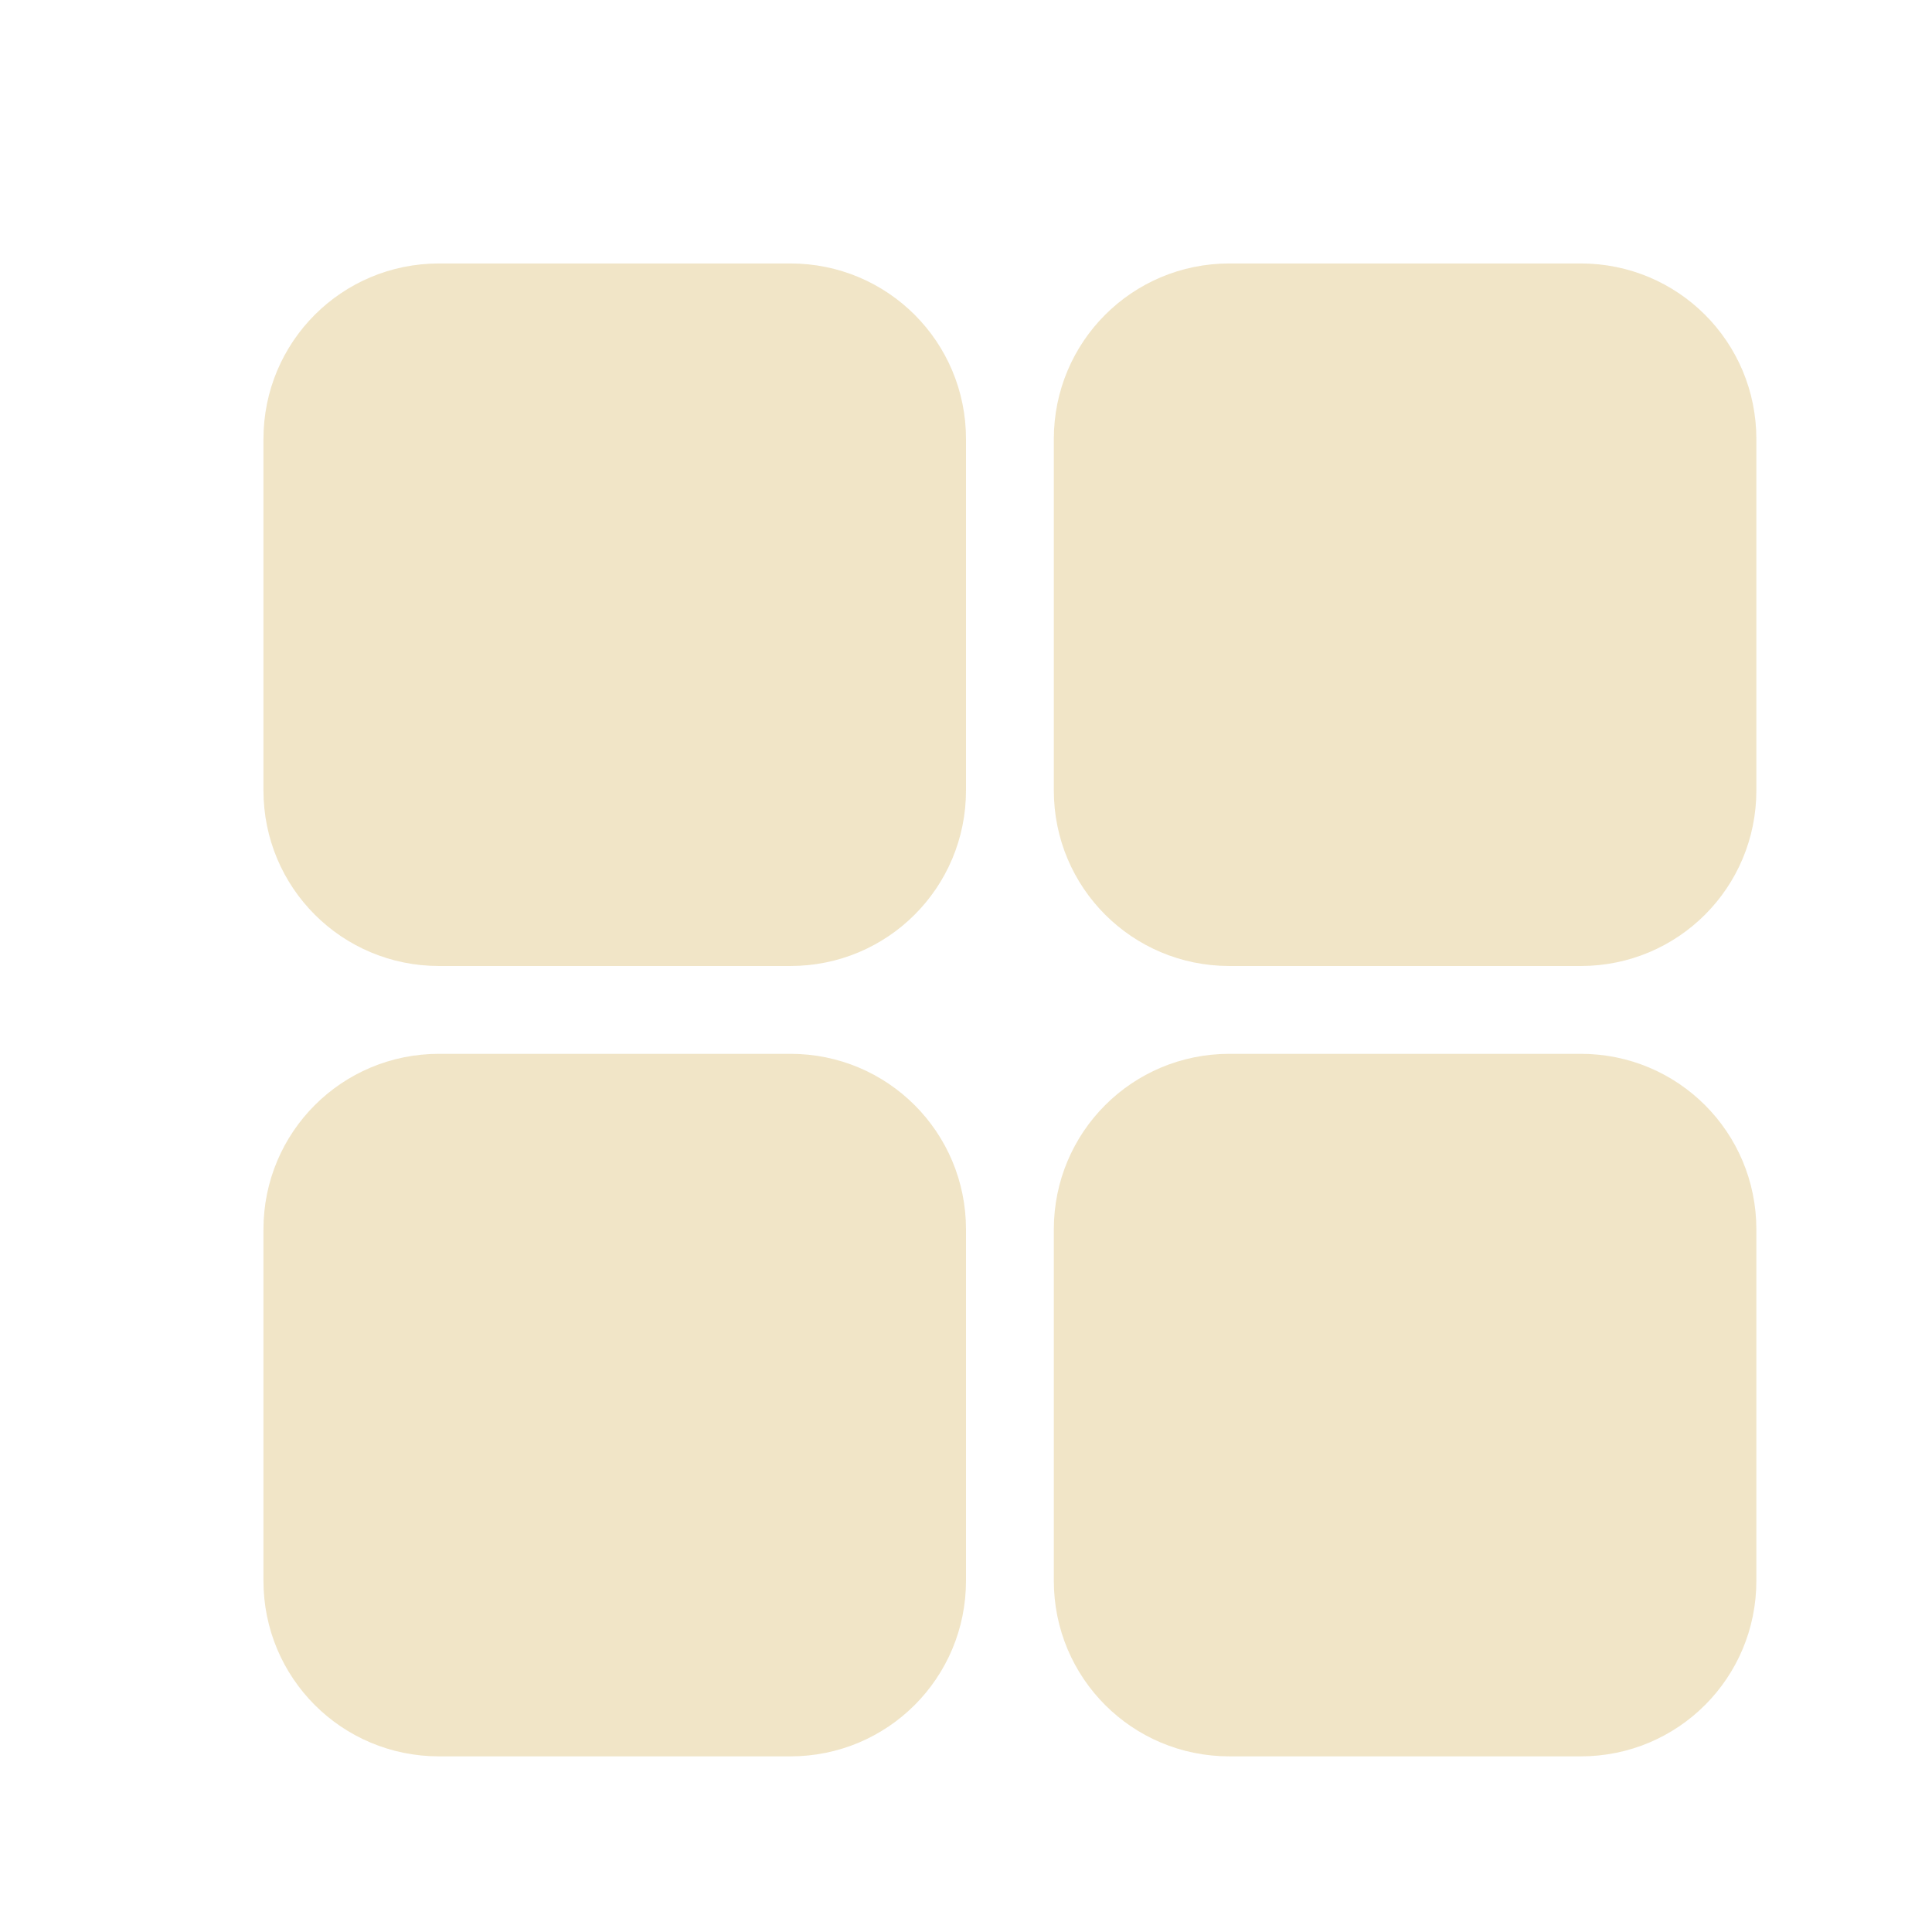
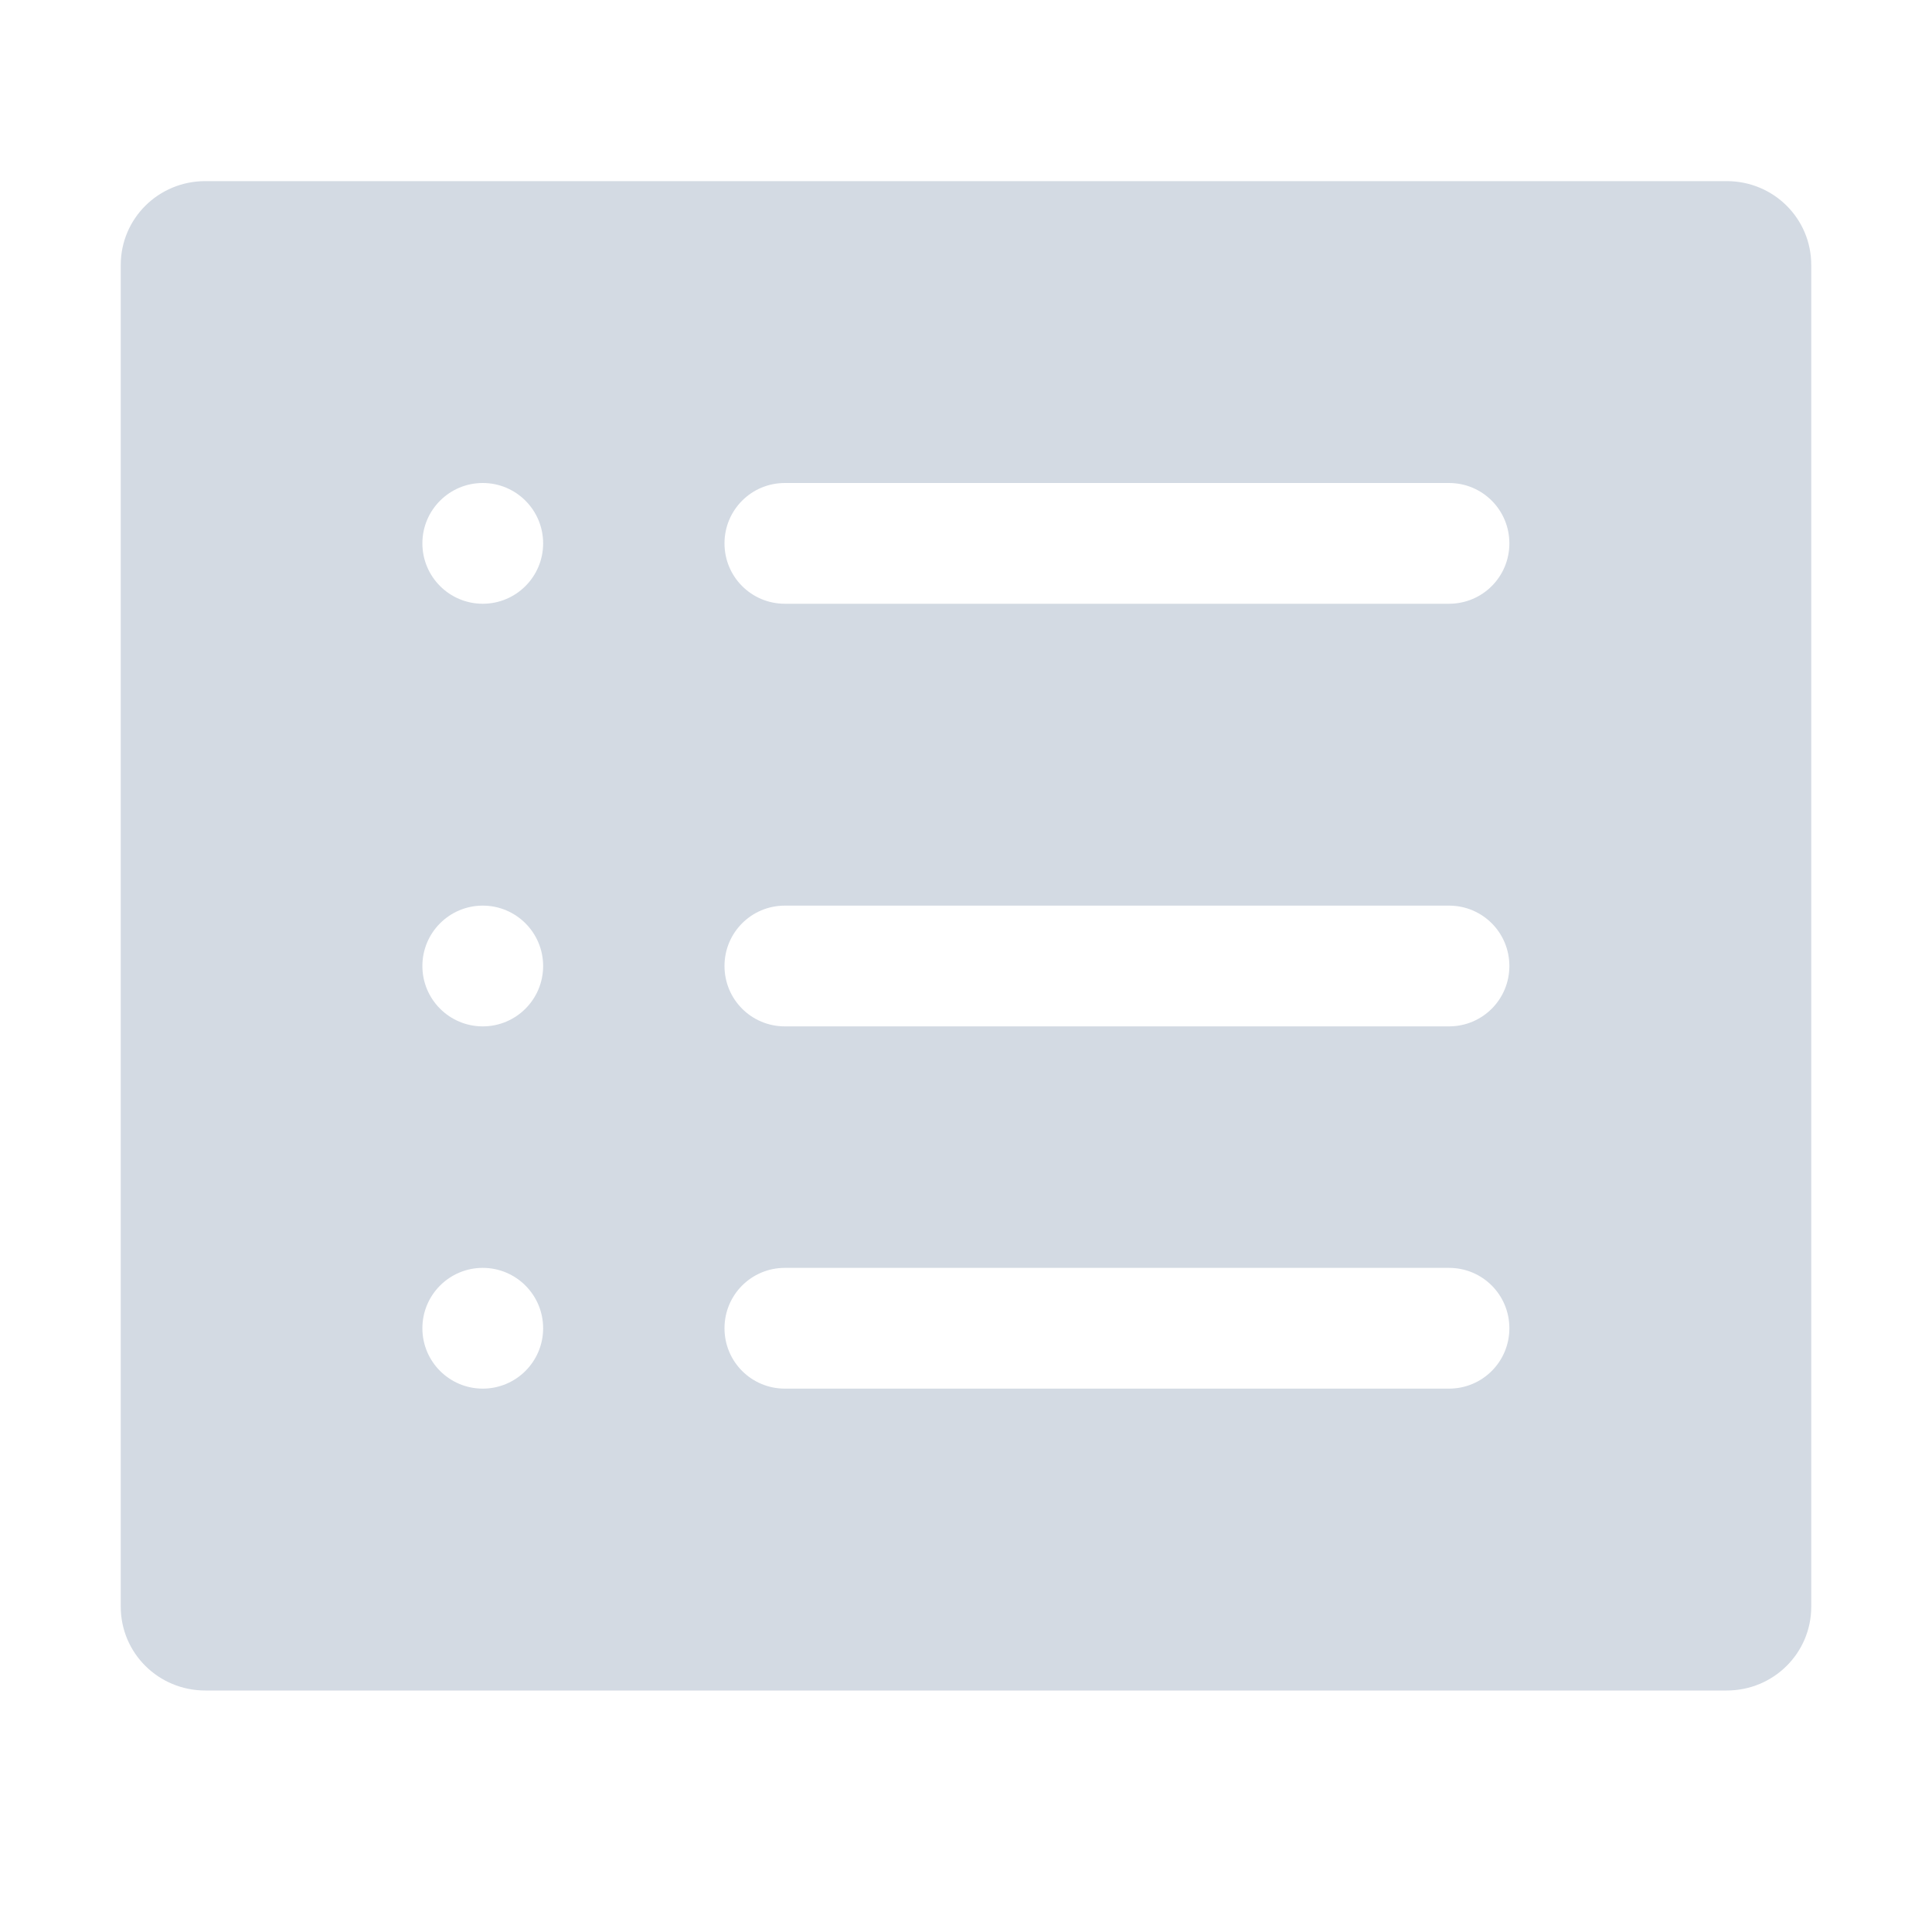
- <svg xmlns="http://www.w3.org/2000/svg" width="22" height="22" id="svg3613" version="1.1">
-   <defs id="defs3615">
-     <style type="text/css" id="current-color-scheme">
-       .ColorScheme-Text {
-         color:#ebdbb2;
-       }
-       .ColorScheme-Background{
-         color:#ebdbb2;
-       }
-       .ColorScheme-ViewText {
-         color:#ebdbb2;
-       }
-       .ColorScheme-ViewBackground{
-         color:#ebdbb2;
-       }
-       .ColorScheme-ViewHover {
-         color:#ebdbb2;
-       }
-       .ColorScheme-ViewFocus{
-         color:#ebdbb2;
-       }
-       .ColorScheme-ButtonText {
-         color:#ebdbb2;
-       }
-       .ColorScheme-ButtonBackground{
-         color:#ebdbb2;
-       }
-       .ColorScheme-ButtonHover {
-         color:#ebdbb2;
-       }
-       .ColorScheme-ButtonFocus{
-         color:#ebdbb2;
-       }
- </style>
+ <svg xmlns="http://www.w3.org/2000/svg" width="32" height="32" version="1.1">
+   <defs id="defs7386">
+     <style id="current-color-scheme" type="text/css">
+    .ColorScheme-Text { color:#d3dae3; } .ColorScheme-Highlight { color:#5294e2; } .ColorScheme-ButtonBackground { color:#d3dae3; }
+   </style>
  </defs>
-   <g id="22-22-applications-other">
-     <rect style="opacity:0;fill:#ebdbb2;fill-opacity:1;stroke:none" id="rect3028" width="22" height="22" x="2.2758499e-16" y="4.520874e-08" />
-     <path id="rect4140" d="M 5,3 C 3.892,3 3,3.892 3,5 l 0,4 c 0,1.108 0.892,2 2,2 l 4,0 c 1.108,0 2,-0.892 2,-2 L 11,5 C 11,3.892 10.108,3 9,3 L 5,3 Z m 9,0 c -1.108,0 -2,0.892 -2,2 l 0,4 c 0,1.108 0.892,2 2,2 l 4,0 c 1.108,0 2,-0.892 2,-2 L 20,5 C 20,3.892 19.108,3 18,3 l -4,0 z m -9,9 c -1.108,0 -2,0.892 -2,2 l 0,4 c 0,1.108 0.892,2 2,2 l 4,0 c 1.108,0 2,-0.892 2,-2 l 0,-4 c 0,-1.108 -0.892,-2 -2,-2 l -4,0 z m 9,0 c -1.108,0 -2,0.892 -2,2 l 0,4 c 0,1.108 0.892,2 2,2 l 4,0 c 1.108,0 2,-0.892 2,-2 l 0,-4 c 0,-1.108 -0.892,-2 -2,-2 l -4,0 z" style="opacity:0.72;fill:#ebdbb2;fill-opacity:1;fill-rule:nonzero;stroke:none;stroke-width:1;stroke-linecap:round;stroke-linejoin:round;stroke-miterlimit:4;stroke-dasharray:none;stroke-dashoffset:0;stroke-opacity:1" />
-   </g>
  <g id="applications-other">
-     <rect style="opacity:0;fill:#ebdbb2;fill-opacity:1;stroke:none" id="rect2994" width="32" height="32" x="28" y="-10" />
-     <path id="path4153" d="M 34.5 -6 C 33.115 -6 32 -4.885 32 -3.5 L 32 1.5 C 32 2.885 33.115 4 34.5 4 L 39.5 4 C 40.885 4 42 2.885 42 1.5 L 42 -3.5 C 42 -4.885 40.885 -6 39.5 -6 L 34.5 -6 z M 48.5 -6 C 47.115 -6 46 -4.885 46 -3.5 L 46 1.5 C 46 2.885 47.115 4 48.5 4 L 53.5 4 C 54.885 4 56 2.885 56 1.5 L 56 -3.5 C 56 -4.885 54.885 -6 53.5 -6 L 48.5 -6 z M 34.5 8 C 33.115 8 32 9.115 32 10.5 L 32 15.5 C 32 16.885 33.115 18 34.5 18 L 39.5 18 C 40.885 18 42 16.885 42 15.5 L 42 10.5 C 42 9.115 40.885 8 39.5 8 L 34.5 8 z M 48.5 8 C 47.115 8 46 9.115 46 10.5 L 46 15.5 C 46 16.885 47.115 18 48.5 18 L 53.5 18 C 54.885 18 56 16.885 56 15.5 L 56 10.5 C 56 9.115 54.885 8 53.5 8 L 48.5 8 z " style="opacity:0.72;fill:#ebdbb2;fill-opacity:1;fill-rule:nonzero;stroke:none;stroke-width:1;stroke-linecap:round;stroke-linejoin:round;stroke-miterlimit:4;stroke-dasharray:none;stroke-dashoffset:0;stroke-opacity:1" />
+     <rect id="rect2994" style="opacity:0.001;fill:#000000;fill-opacity:1;stroke:none" width="32" height="32" x="0" y="0" />
+     <g id="g5994">
+       <path id="rect4203-0" style="fill:currentColor" class="ColorScheme-Text" d="M 3.4 3 C 2.625 3 2 3.619 2 4.389 L 2 26.611 C 2 27.381 2.625 28 3.4 28 L 28.6 28 C 29.375 28 30 27.381 30 26.611 L 30 4.389 C 30 3.619 29.376 3 28.6 3 L 3.4 3 z M 7.996 8 A 1 1 0 0 1 8.996 9 A 1 1 0 0 1 7.996 10 A 1 1 0 0 1 6.996 9 A 1 1 0 0 1 7.996 8 z M 13 8 L 24 8 C 24.554 8 25 8.446 25 9 C 25 9.554 24.554 10 24 10 L 13 10 C 12.446 10 12 9.554 12 9 C 12 8.446 12.446 8 13 8 z M 7.996 15 A 1 1 0 0 1 8.996 16 A 1 1 0 0 1 7.996 17 A 1 1 0 0 1 6.996 16 A 1 1 0 0 1 7.996 15 z M 13 15 L 24 15 C 24.554 15 25 15.446 25 16 C 25 16.554 24.554 17 24 17 L 13 17 C 12.446 17 12 16.554 12 16 C 12 15.446 12.446 15 13 15 z M 7.996 21 A 1 1 0 0 1 8.996 22 A 1 1 0 0 1 7.996 23 A 1 1 0 0 1 6.996 22 A 1 1 0 0 1 7.996 21 z M 13 21 L 24 21 C 24.554 21 25 21.446 25 22 C 25 22.554 24.554 23 24 23 L 13 23 C 12.446 23 12 22.554 12 22 C 12 21.446 12.446 21 13 21 z" />
+     </g>
  </g>
</svg>
